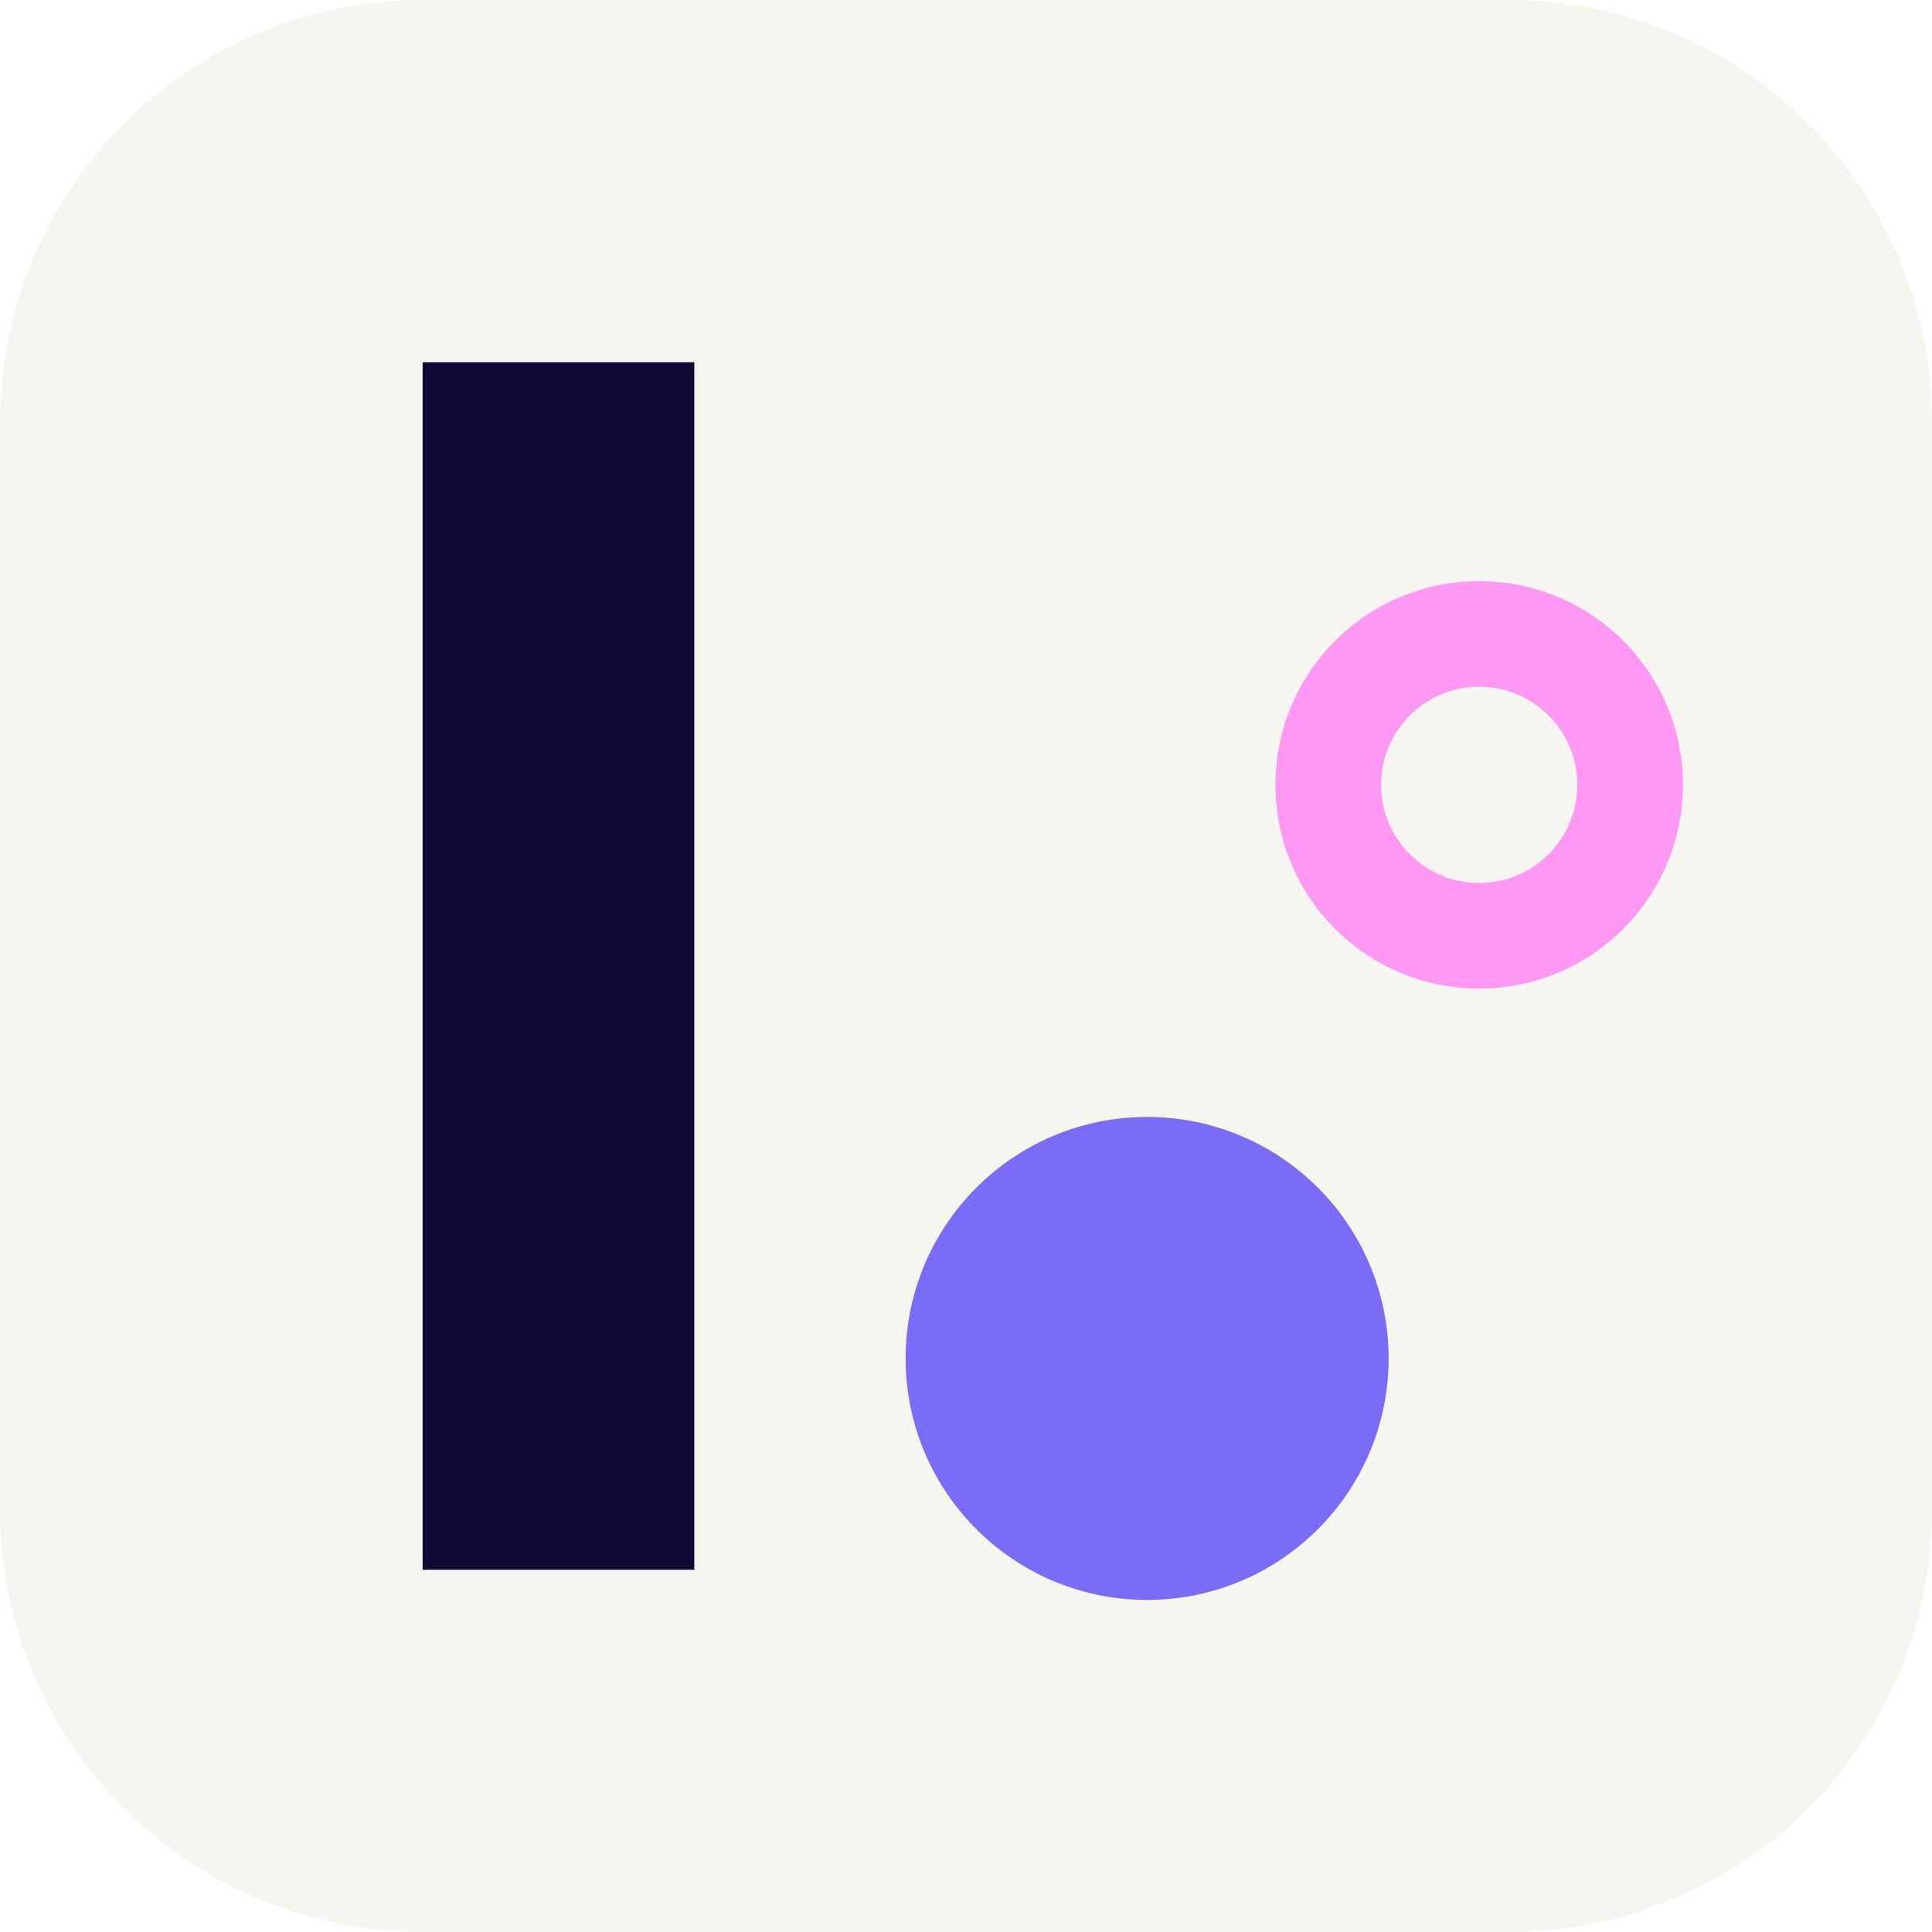
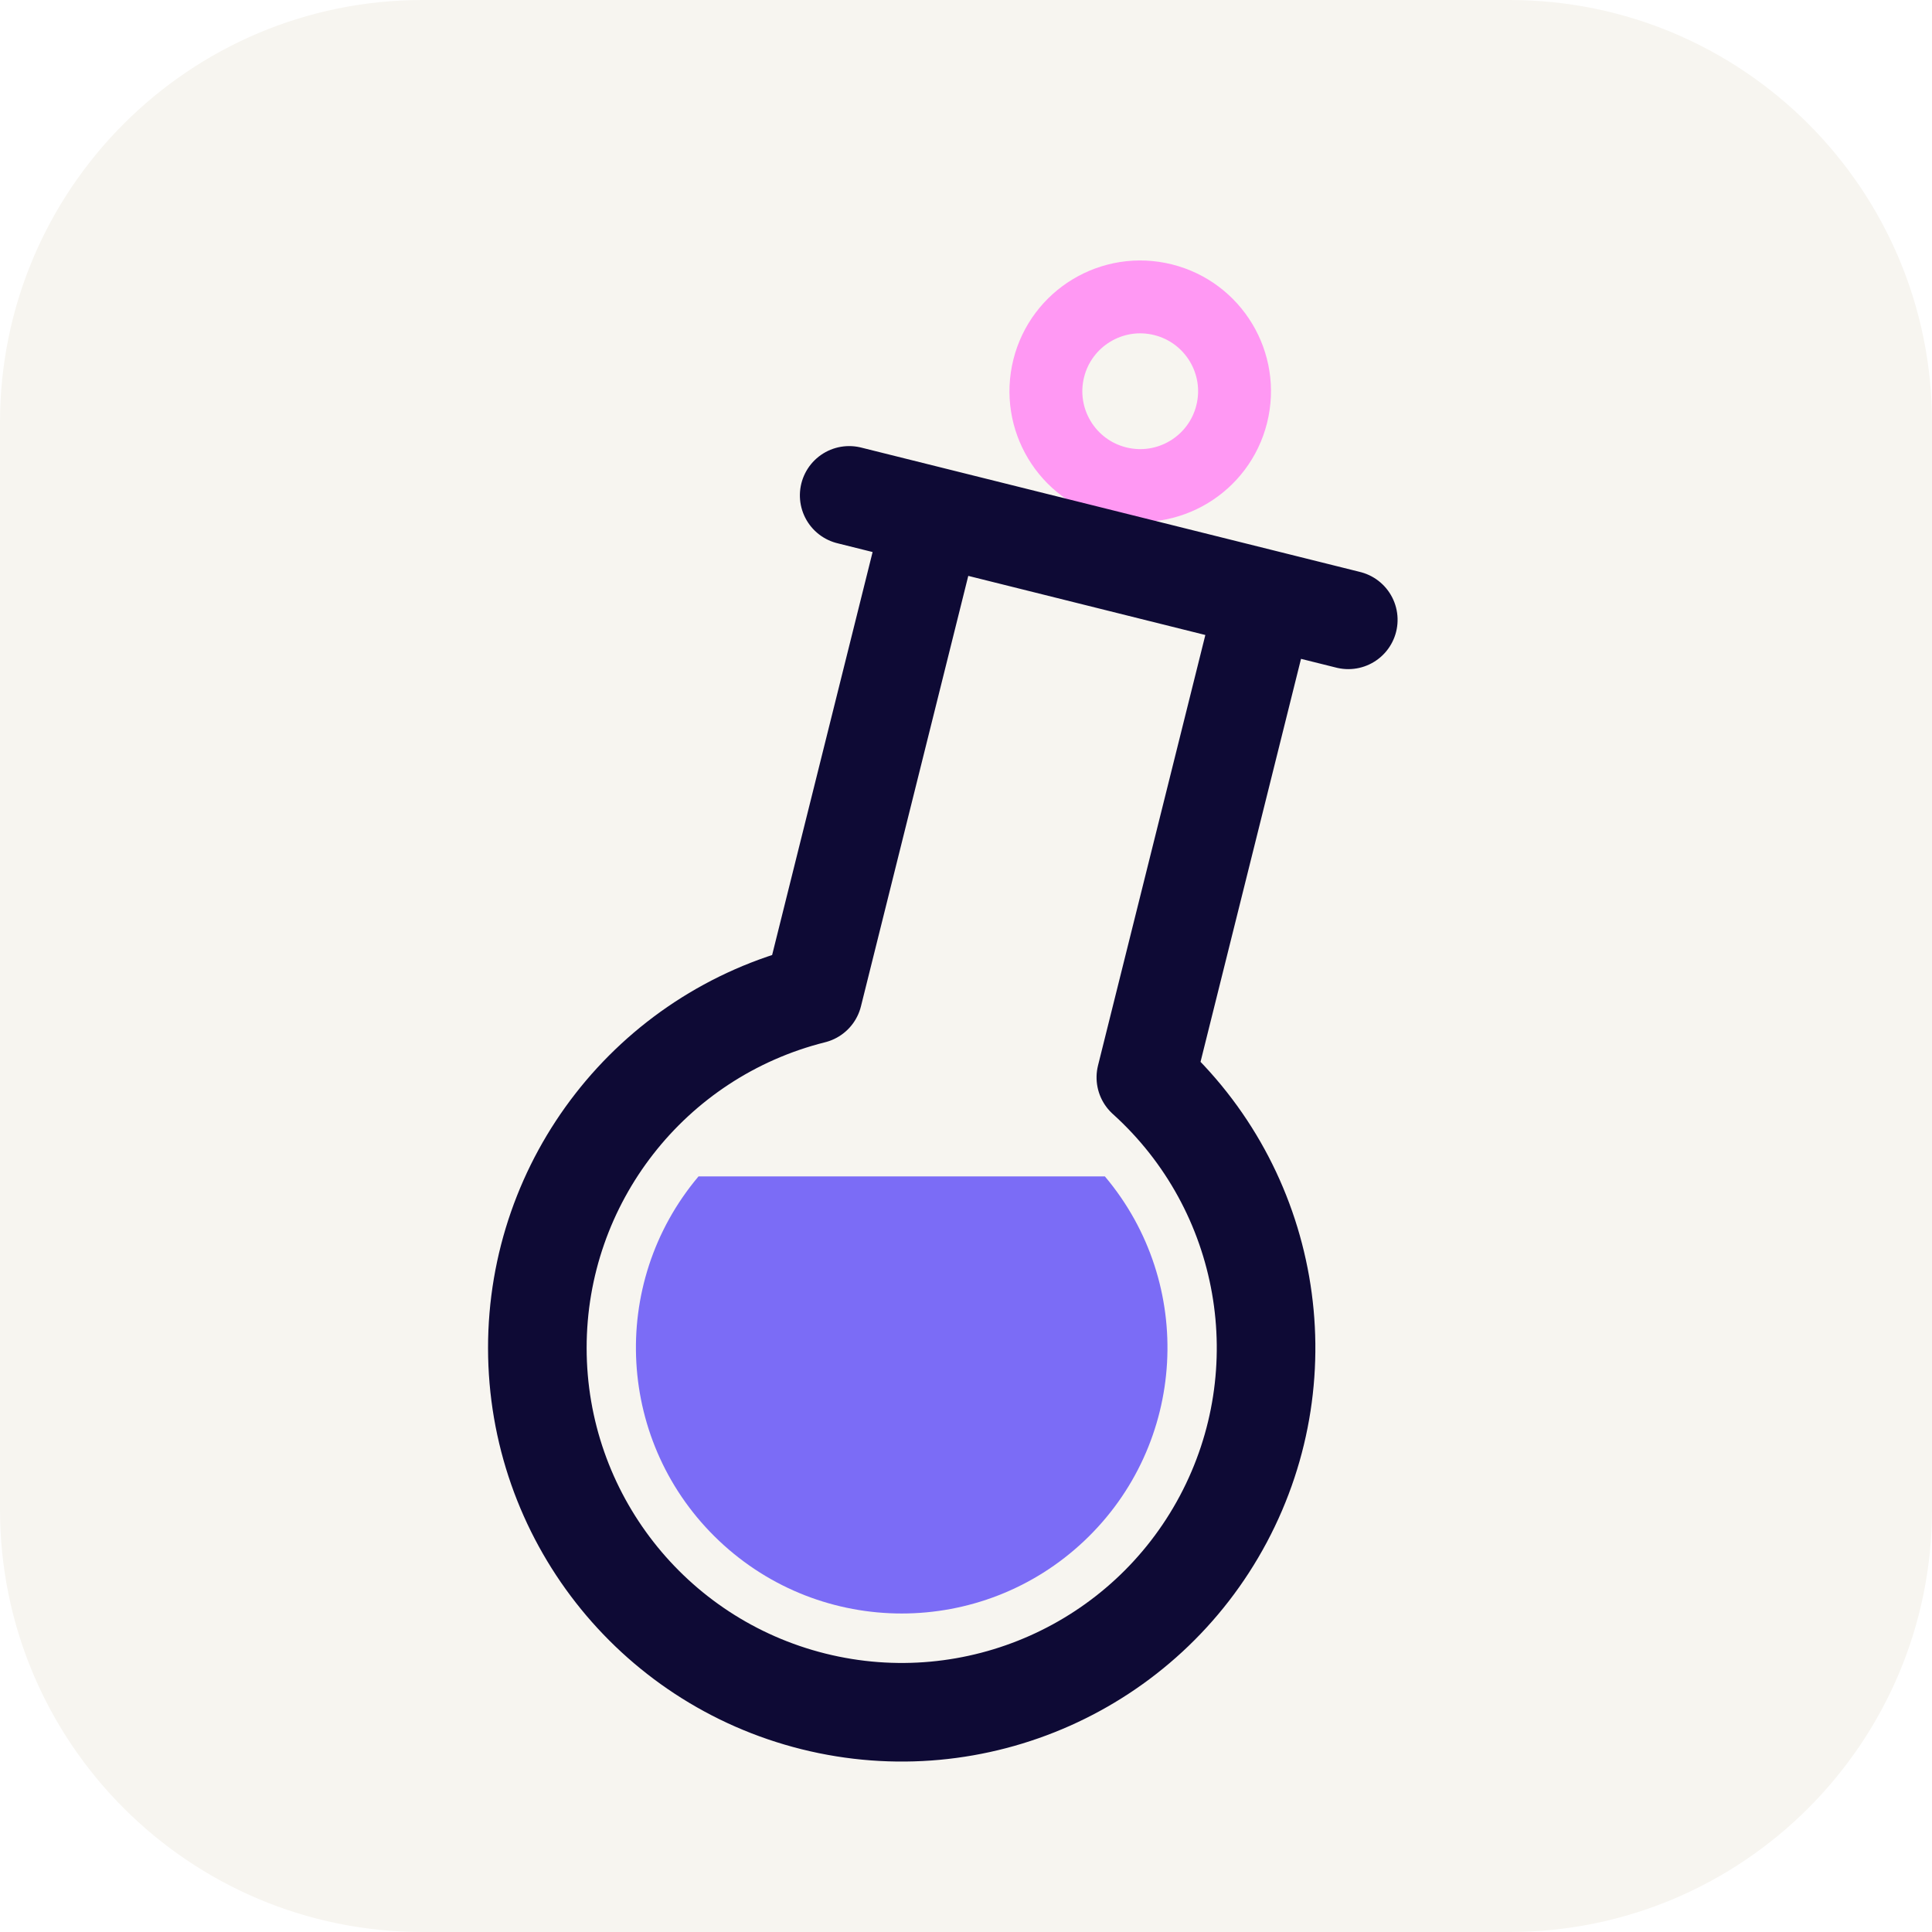
<svg xmlns="http://www.w3.org/2000/svg" viewBox="0 0 64 64">
  <style>
-     .p{fill:#f7f5f0}.i{fill:#0e0a35}.b{fill:#7b6cf6}.s{fill:none;stroke:#ff98f3;stroke-width:3.5}
-     @media (prefers-color-scheme: dark){.p{fill:#100d33}.i{fill:#eef0ff}}
+     .p{fill:#f7f5f0}.g{fill:none;stroke:#0e0a35;stroke-width:2.3;stroke-linecap:round;stroke-linejoin:round}.l{fill:#7b6cf6}.b{fill:none;stroke:#ff98f3;stroke-width:1.7}
+     @media (prefers-color-scheme: dark){.p{fill:#100d33}.g{stroke:#eef0ff}}
  </style>
  <rect class="p" width="64" height="64" rx="14" />
-   <path class="i" d="M14 12h9v40h-9z" />
-   <circle class="b" cx="38" cy="45" r="8" />
-   <circle class="s" cx="49" cy="26" r="5" />
+   <g transform="translate(32 34) scale(1.42) translate(-12.5 -14.5)">
+     <path class="l" d="M6.26 18A6.2 6.2 0 1 0 15.74 18Z" />
+     <g transform="rotate(14 11 22)">
+       <circle class="b" cx="11" cy="-1" r="2.2" />
+       <path class="g" d="M7 3V14.5A8.5 8.5 0 1 0 15 14.5V3M5 3H17" />
+     </g>
+   </g>
</svg>
